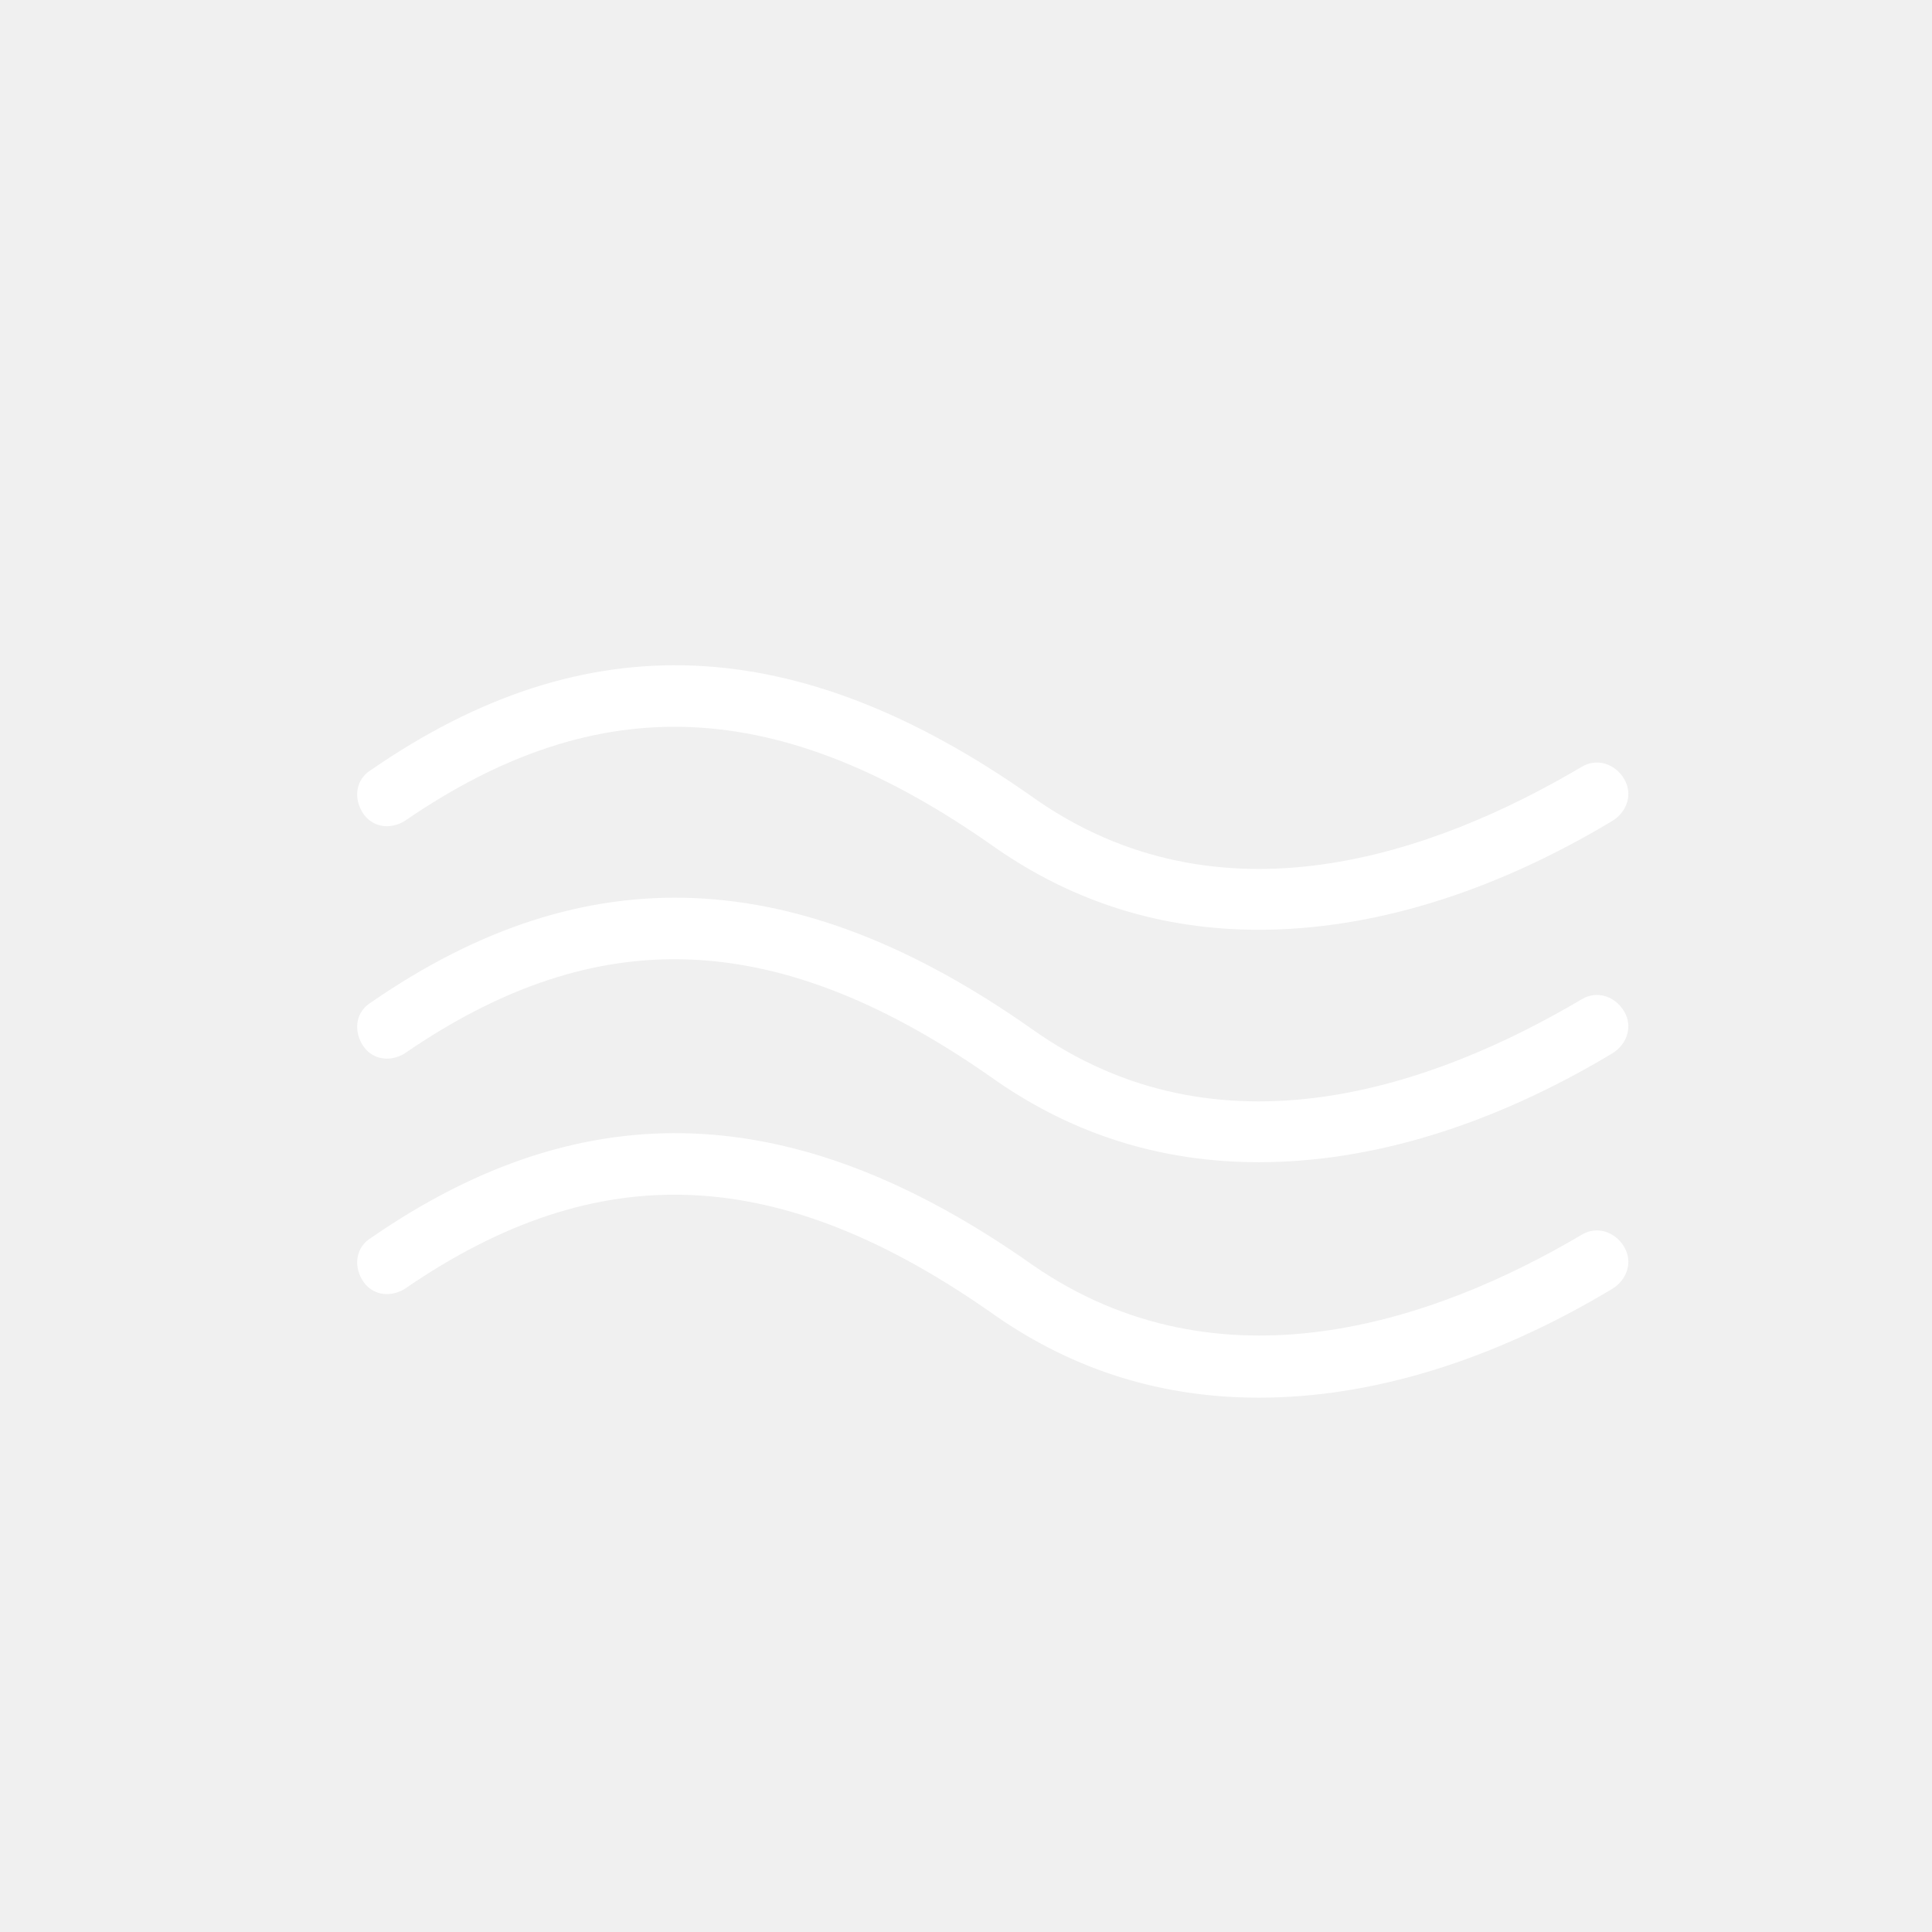
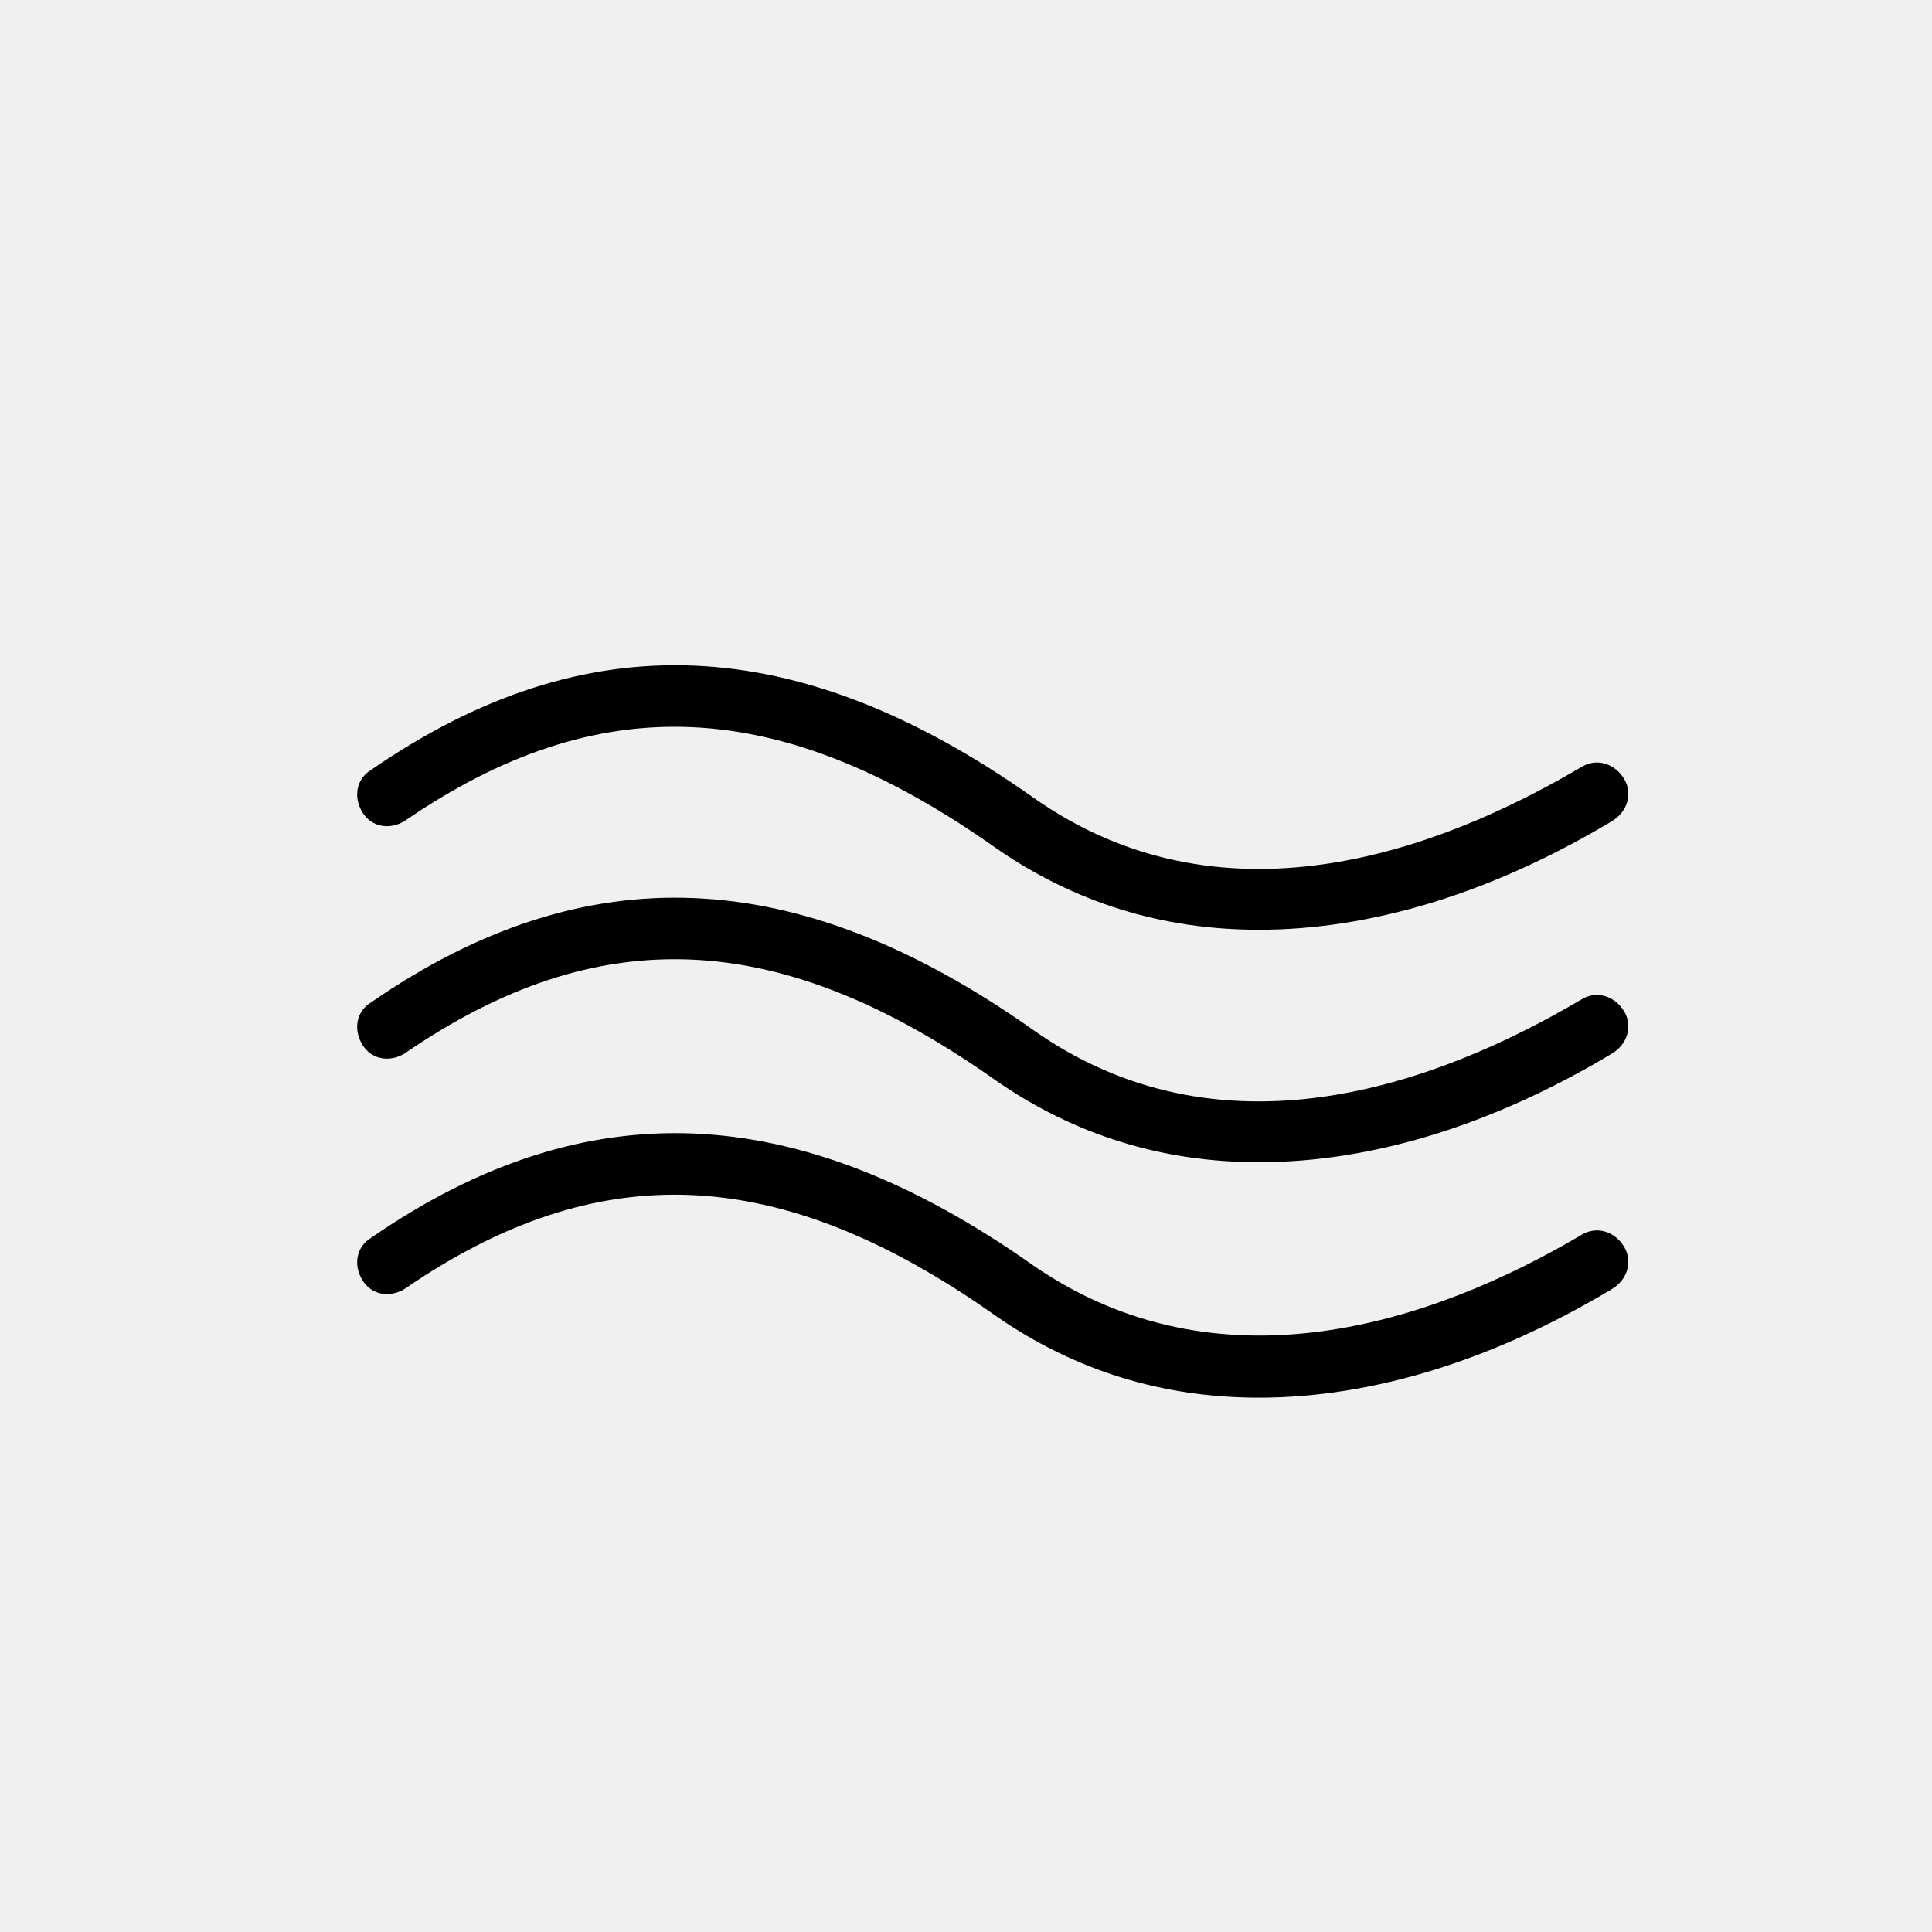
- <svg xmlns="http://www.w3.org/2000/svg" id="weather-icon-fog" class="weather-icon weather-icon-white fog" viewBox="0 0 64 64">
-   <style>.st0{fill:#FFFFFF;}</style>
-   <g id="fog">
-     <path class="st0" d="M41.7 38.5c-3.2 0-6.1-.9-8.7-2.7-7.2-5.1-13.2-5.3-19.6-.9-.5.3-1.1.2-1.4-.3-.3-.5-.2-1.1.3-1.4 7.1-4.9 14.1-4.6 21.9.9 6.2 4.4 13.3 1.9 18.2-1 .5-.3 1.1-.1 1.4.4.3.5.1 1.1-.4 1.4-4 2.4-8 3.6-11.7 3.6z" />
-     <path class="st0" d="M41.7 46.3c-3.2 0-6.1-.9-8.7-2.7-7.2-5.1-13.2-5.3-19.6-.9-.5.3-1.1.2-1.4-.3-.3-.5-.2-1.1.3-1.4 7.1-4.9 14.1-4.6 21.9.9 6.2 4.3 13.3 1.9 18.2-1 .5-.3 1.1-.1 1.4.4.3.5.1 1.1-.4 1.4-4 2.4-8 3.6-11.7 3.6zM41.7 30.8c-3.2 0-6.1-.9-8.7-2.7-7.2-5.1-13.2-5.3-19.6-.9-.5.3-1.1.2-1.4-.3-.3-.5-.2-1.1.3-1.4 7.1-4.9 14.1-4.6 21.9.9 6.2 4.4 13.3 1.9 18.2-1 .5-.3 1.1-.1 1.4.4.3.5.1 1.1-.4 1.4-4 2.4-8 3.6-11.7 3.6z" />
-   </g>
+ <svg xmlns="http://www.w3.org/2000/svg" id="weather-icon-fog" class="weather-icon weather-icon-black fog" viewBox="0 0 64 64">
+   <path d="M41.7 38.5c-3.2 0-6.1-.9-8.7-2.7-7.2-5.1-13.2-5.3-19.6-.9-.5.3-1.1.2-1.4-.3-.3-.5-.2-1.1.3-1.4 7.1-4.9 14.1-4.6 21.9.9 6.2 4.4 13.3 1.9 18.2-1 .5-.3 1.1-.1 1.4.4.3.5.1 1.1-.4 1.4-4 2.4-8 3.6-11.7 3.6z" />
+   <path d="M41.7 46.3c-3.2 0-6.1-.9-8.7-2.7-7.2-5.1-13.2-5.3-19.6-.9-.5.3-1.1.2-1.4-.3-.3-.5-.2-1.1.3-1.4 7.1-4.9 14.1-4.6 21.9.9 6.2 4.3 13.3 1.9 18.2-1 .5-.3 1.1-.1 1.4.4.3.5.1 1.1-.4 1.4-4 2.4-8 3.6-11.7 3.6zM41.7 30.8c-3.2 0-6.1-.9-8.7-2.7-7.2-5.1-13.2-5.3-19.6-.9-.5.3-1.1.2-1.4-.3-.3-.5-.2-1.1.3-1.4 7.1-4.9 14.1-4.6 21.9.9 6.2 4.4 13.3 1.9 18.2-1 .5-.3 1.1-.1 1.4.4.3.5.1 1.1-.4 1.4-4 2.4-8 3.6-11.7 3.6z" />
</svg>
